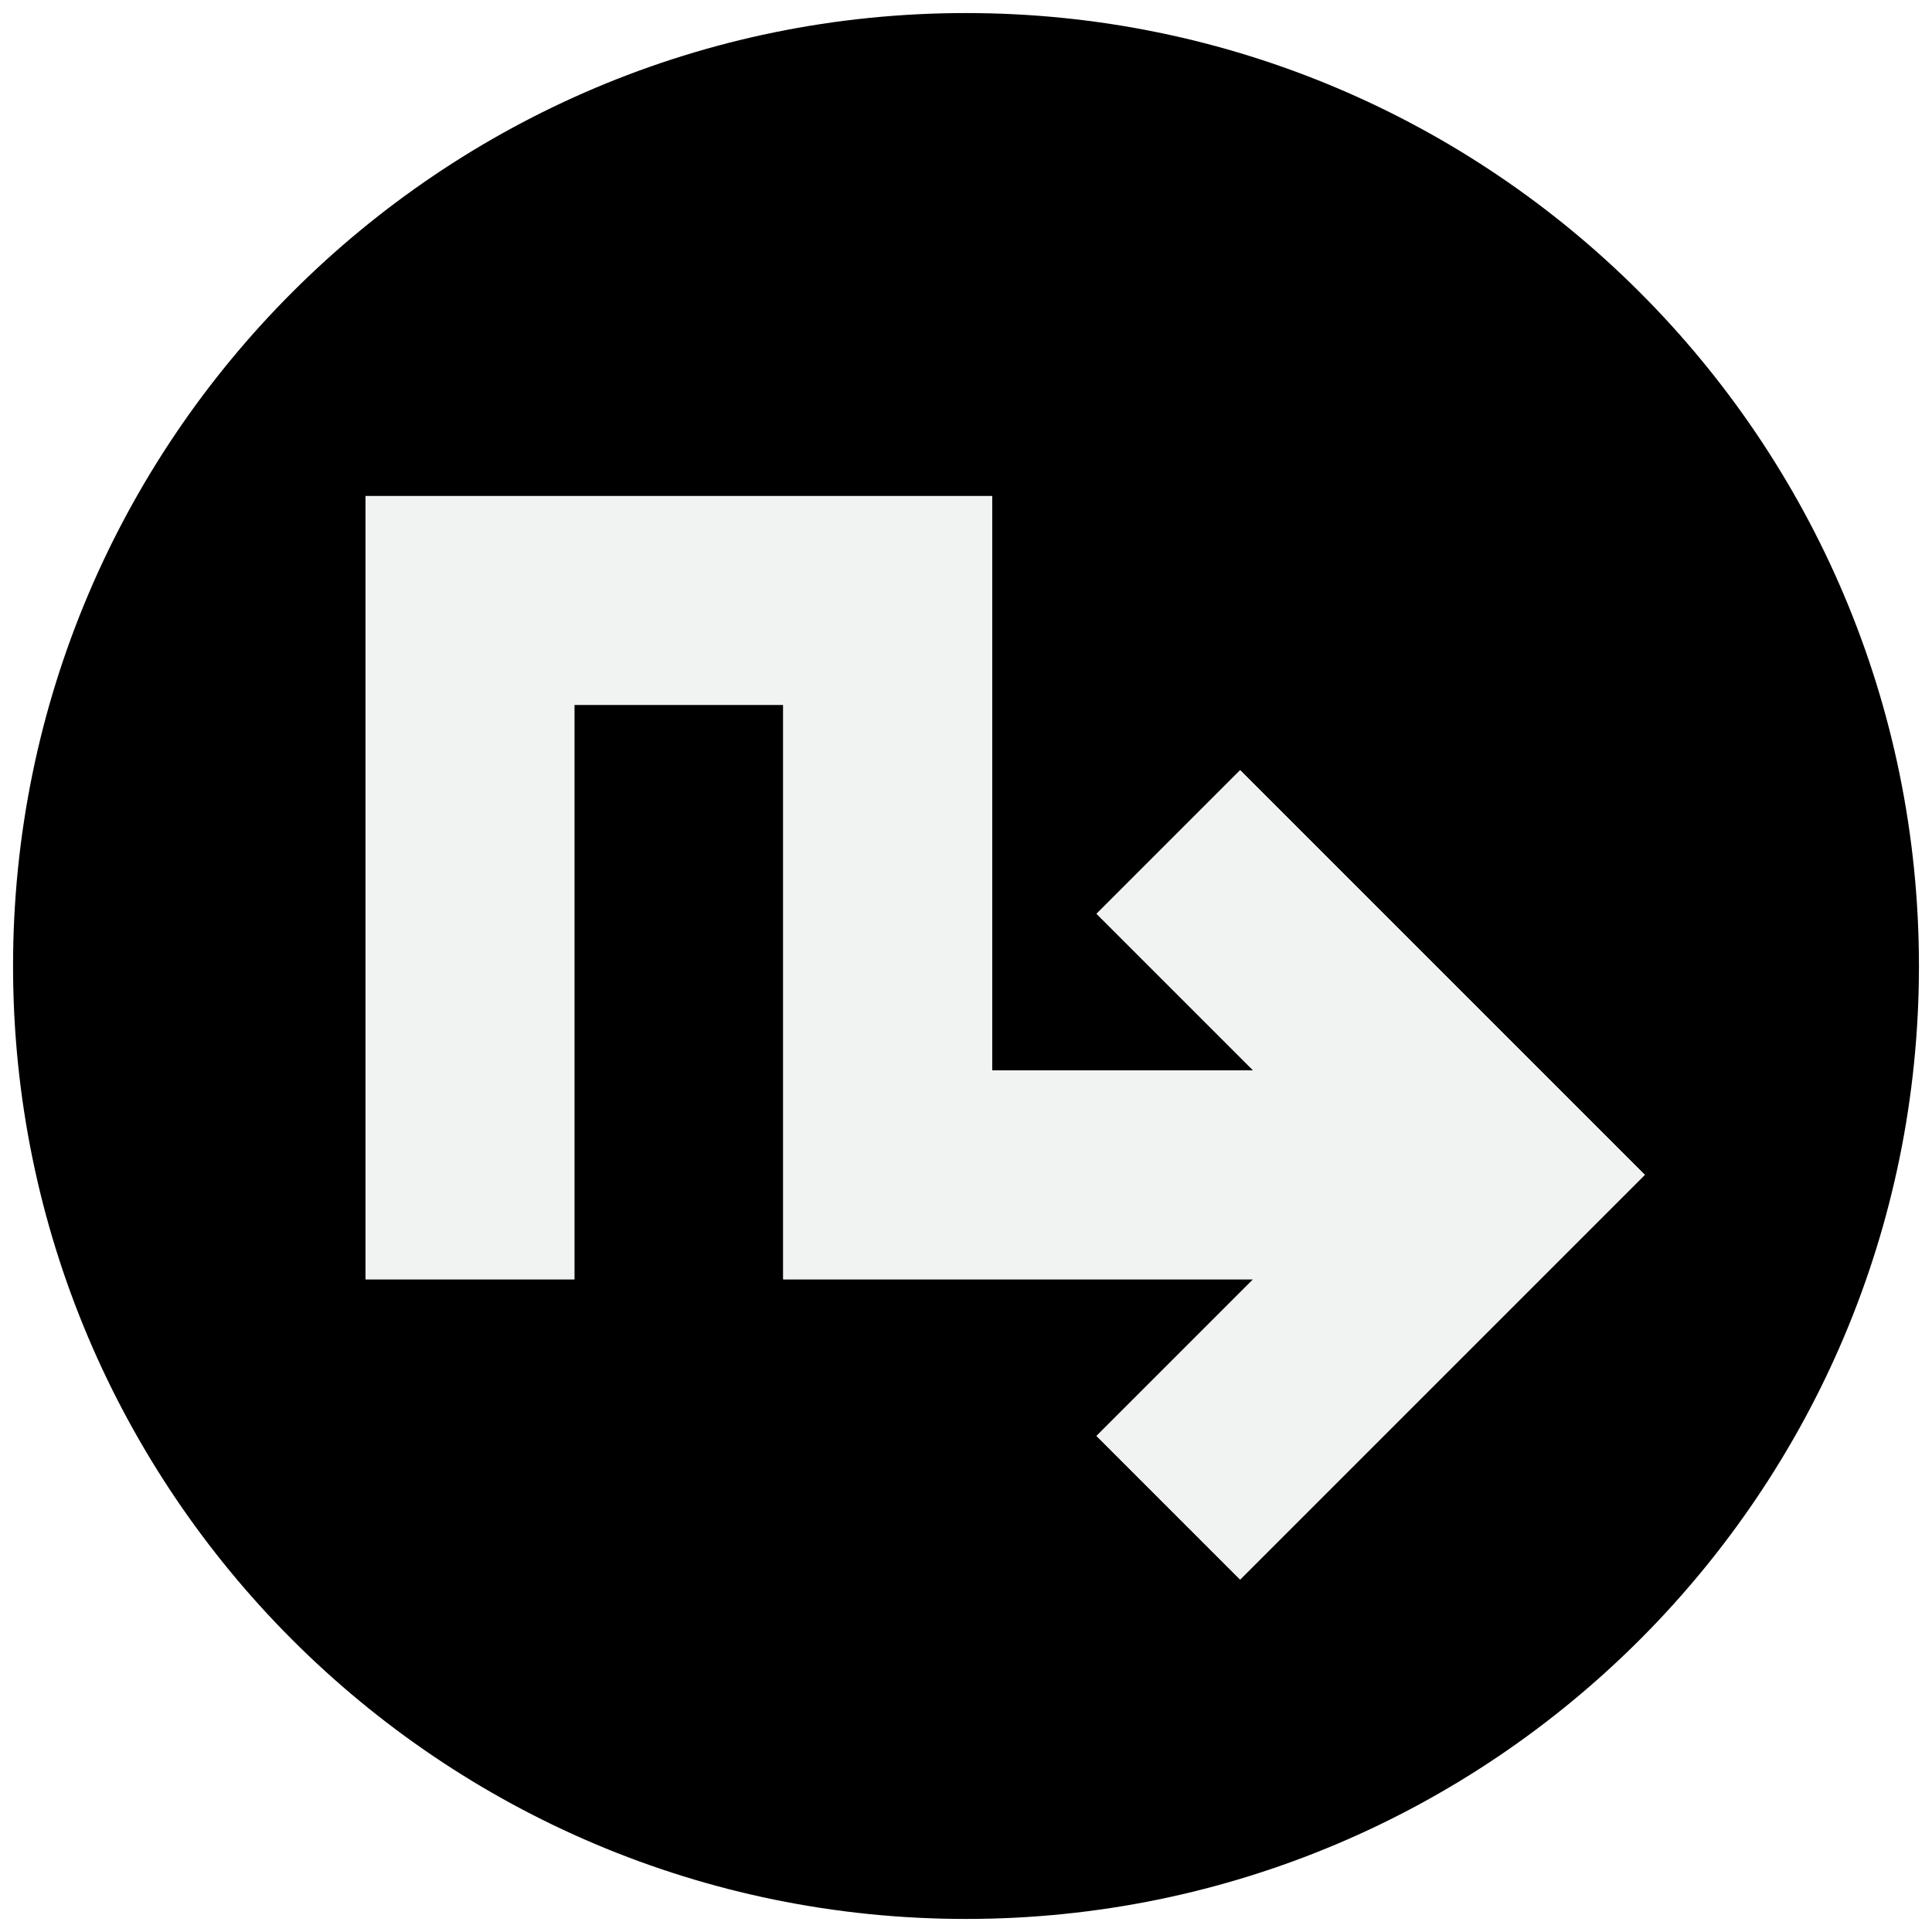
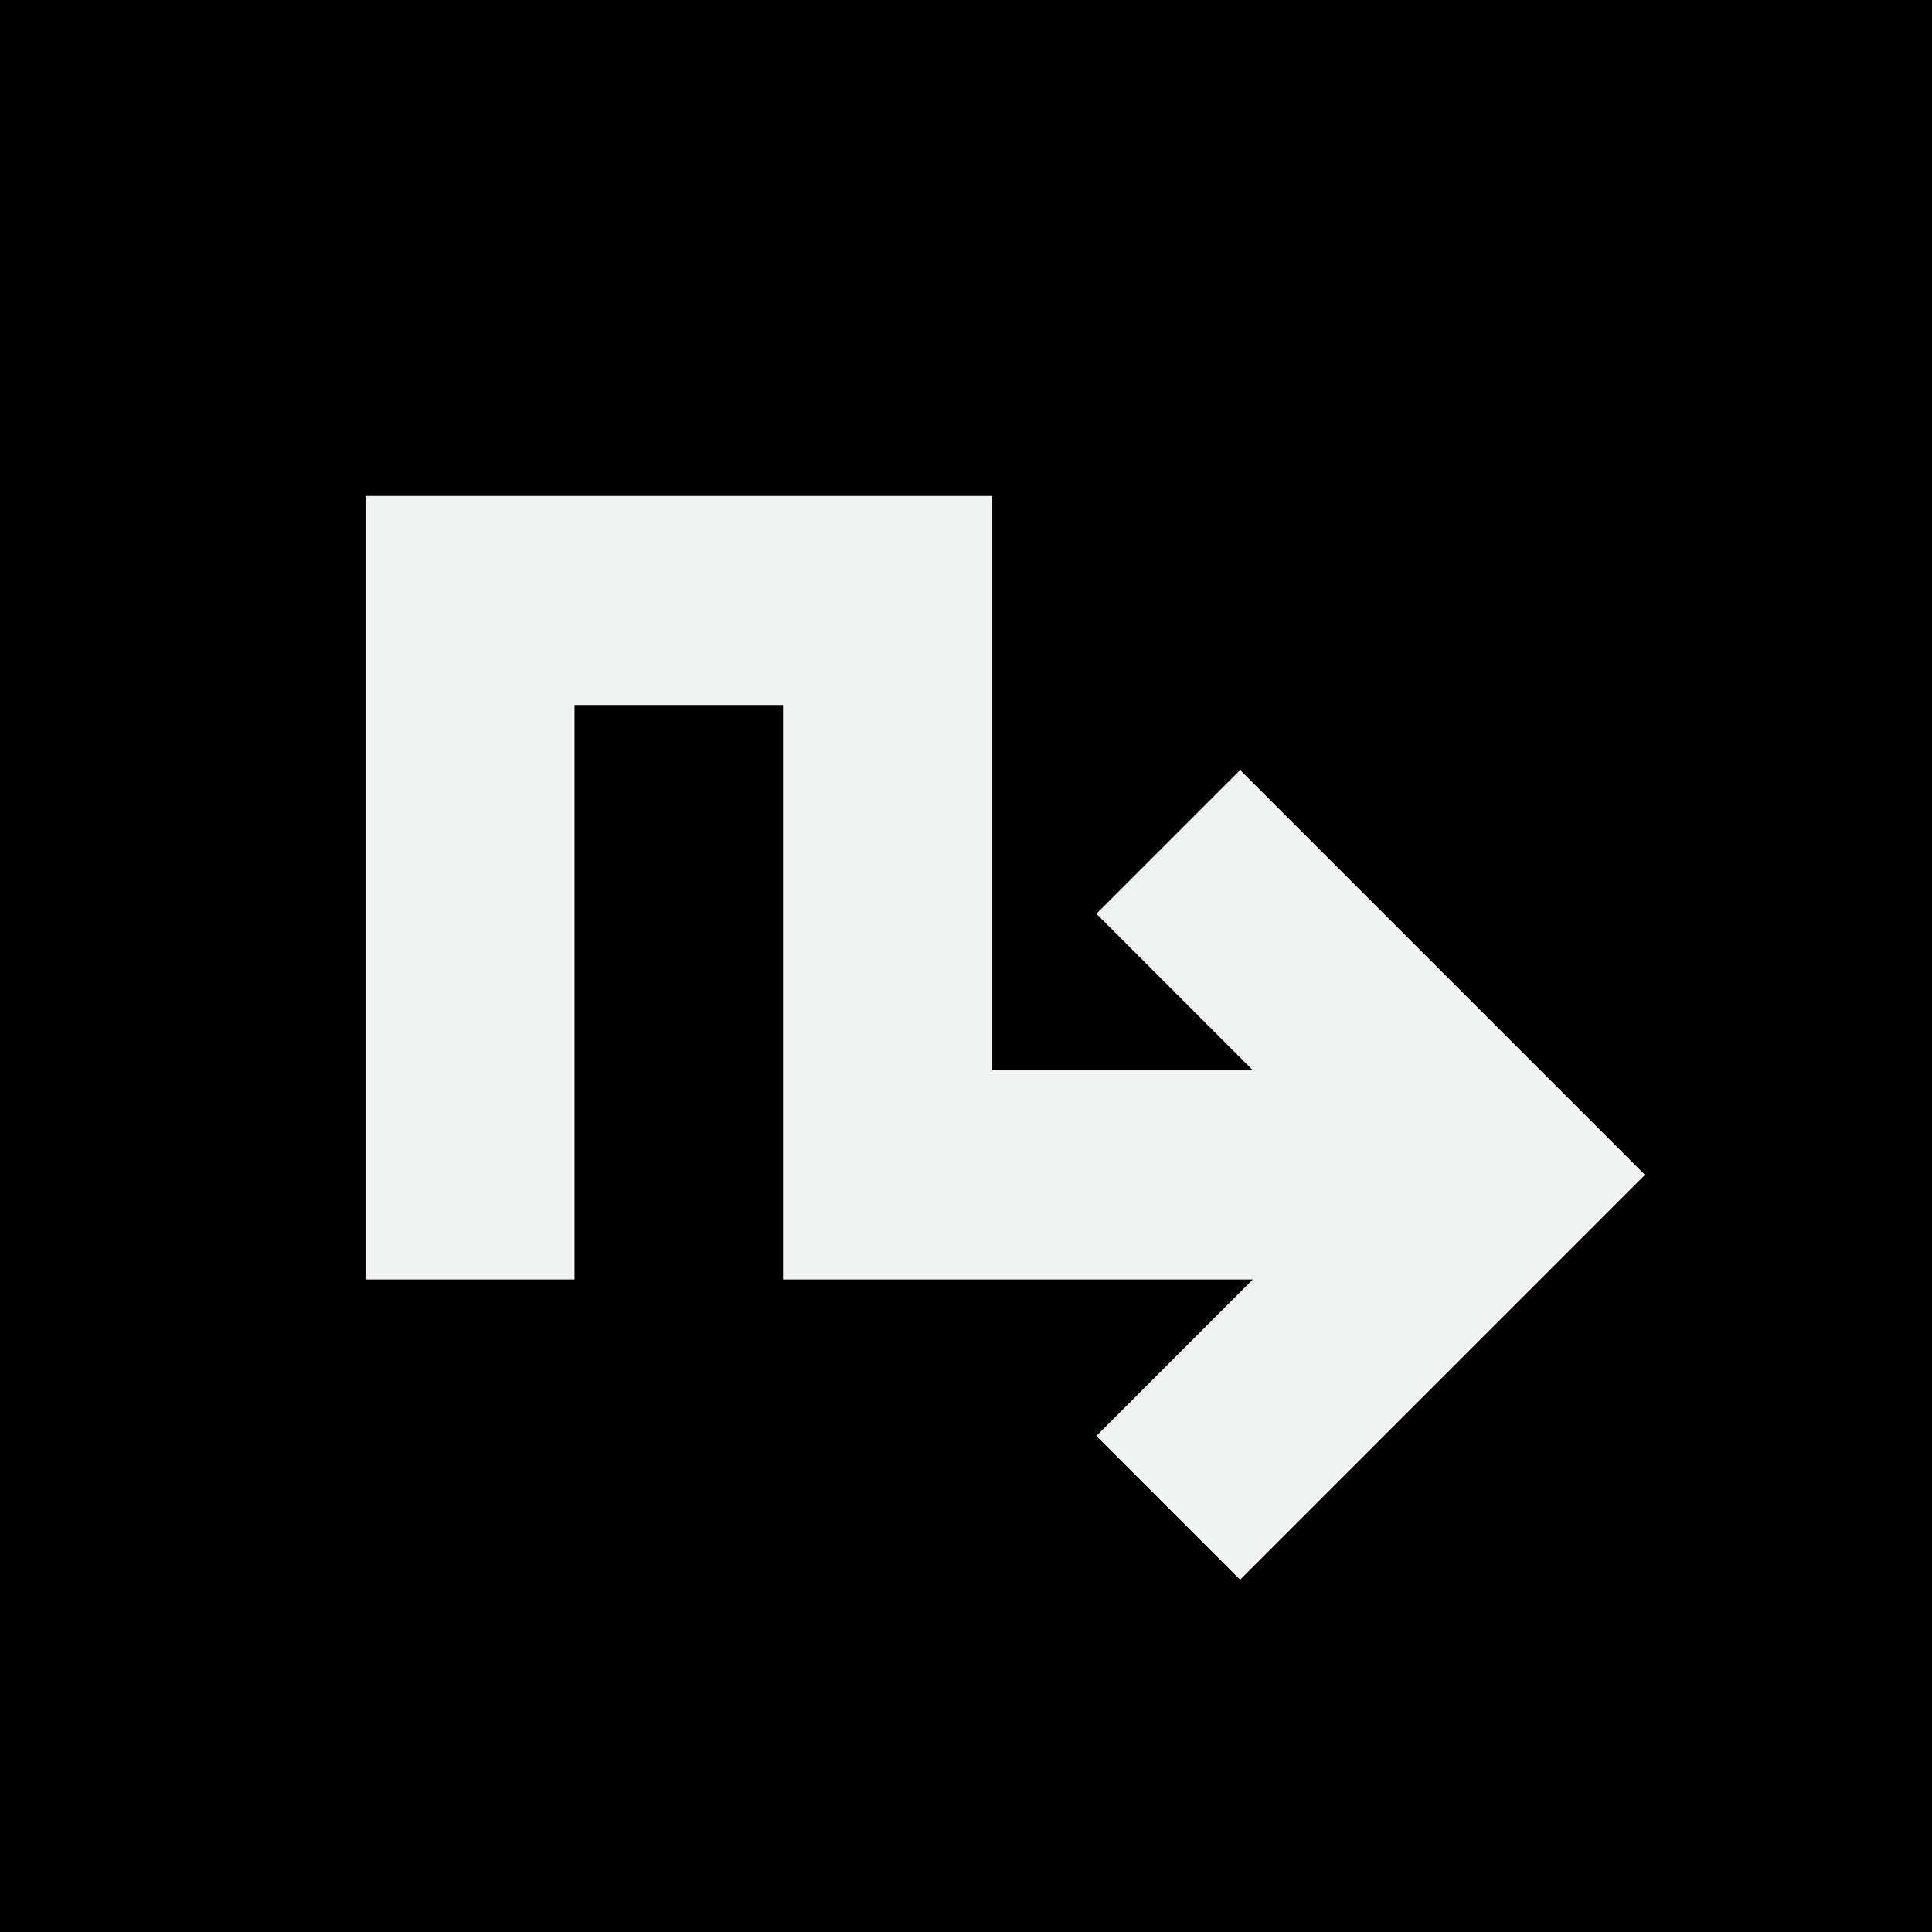
<svg xmlns="http://www.w3.org/2000/svg" version="1.1" id="logo" x="0px" y="0px" width="148px" height="148px" viewBox="0 0 148 148" style="enable-background:new 0 0 148 148;" xml:space="preserve">
  <style type="text/css">
- 	.st0{display:none;}
- 	.st1{fill:#F1F2F2;}
+ 	.st0{fill:#F1F2F2;}
</style>
-   <path id="XMLID_59_" class="st0" d="M0,0v148h148V0H0z M95,121l-11-11l12-12H60V54H44v44H28V38h48v44h20L84,70l11-11l31,31L95,121z" />
-   <path id="XMLID_10_" d="M74,1C33.7,1,1,33.7,1,74s32.7,73,73,73s73-32.7,73-73S114.3,1,74,1z M95,121l-11-11l12-12H60V54H44v44H28  V38h48v44h20L84,70l11-11l31,31L95,121z" />
-   <polygon id="XMLID_6_" class="st1" points="28,98 28,38 76,38 76,82 96,82 84,70 95,59 126,90 95,121 84,110 96,98 60,98 60,54   44,54 44,98 " />
-   <g id="XMLID_1_">
+   <path id="XMLID_59_" d="M0,0v148h148V0H0z M95,121l-11-11l12-12H60V54H44v44H28V38h48v44h20L84,70l11-11l31,31L95,121z" />
+   <polygon id="XMLID_6_" class="st0" points="28,98 28,38 76,38 76,82 96,82 84,70 95,59 126,90 95,121 84,110 96,98 60,98 60,54   44,54 44,98 " />
+   <g id="XMLID_109_">
</g>
-   <g id="XMLID_2_">
+   <g id="XMLID_110_">
</g>
-   <g id="XMLID_3_">
+   <g id="XMLID_111_">
</g>
-   <g id="XMLID_4_">
+   <g id="XMLID_112_">
</g>
-   <g id="XMLID_5_">
+   <g id="XMLID_113_">
</g>
-   <g id="XMLID_11_">
+   <g id="XMLID_114_">
</g>
</svg>
